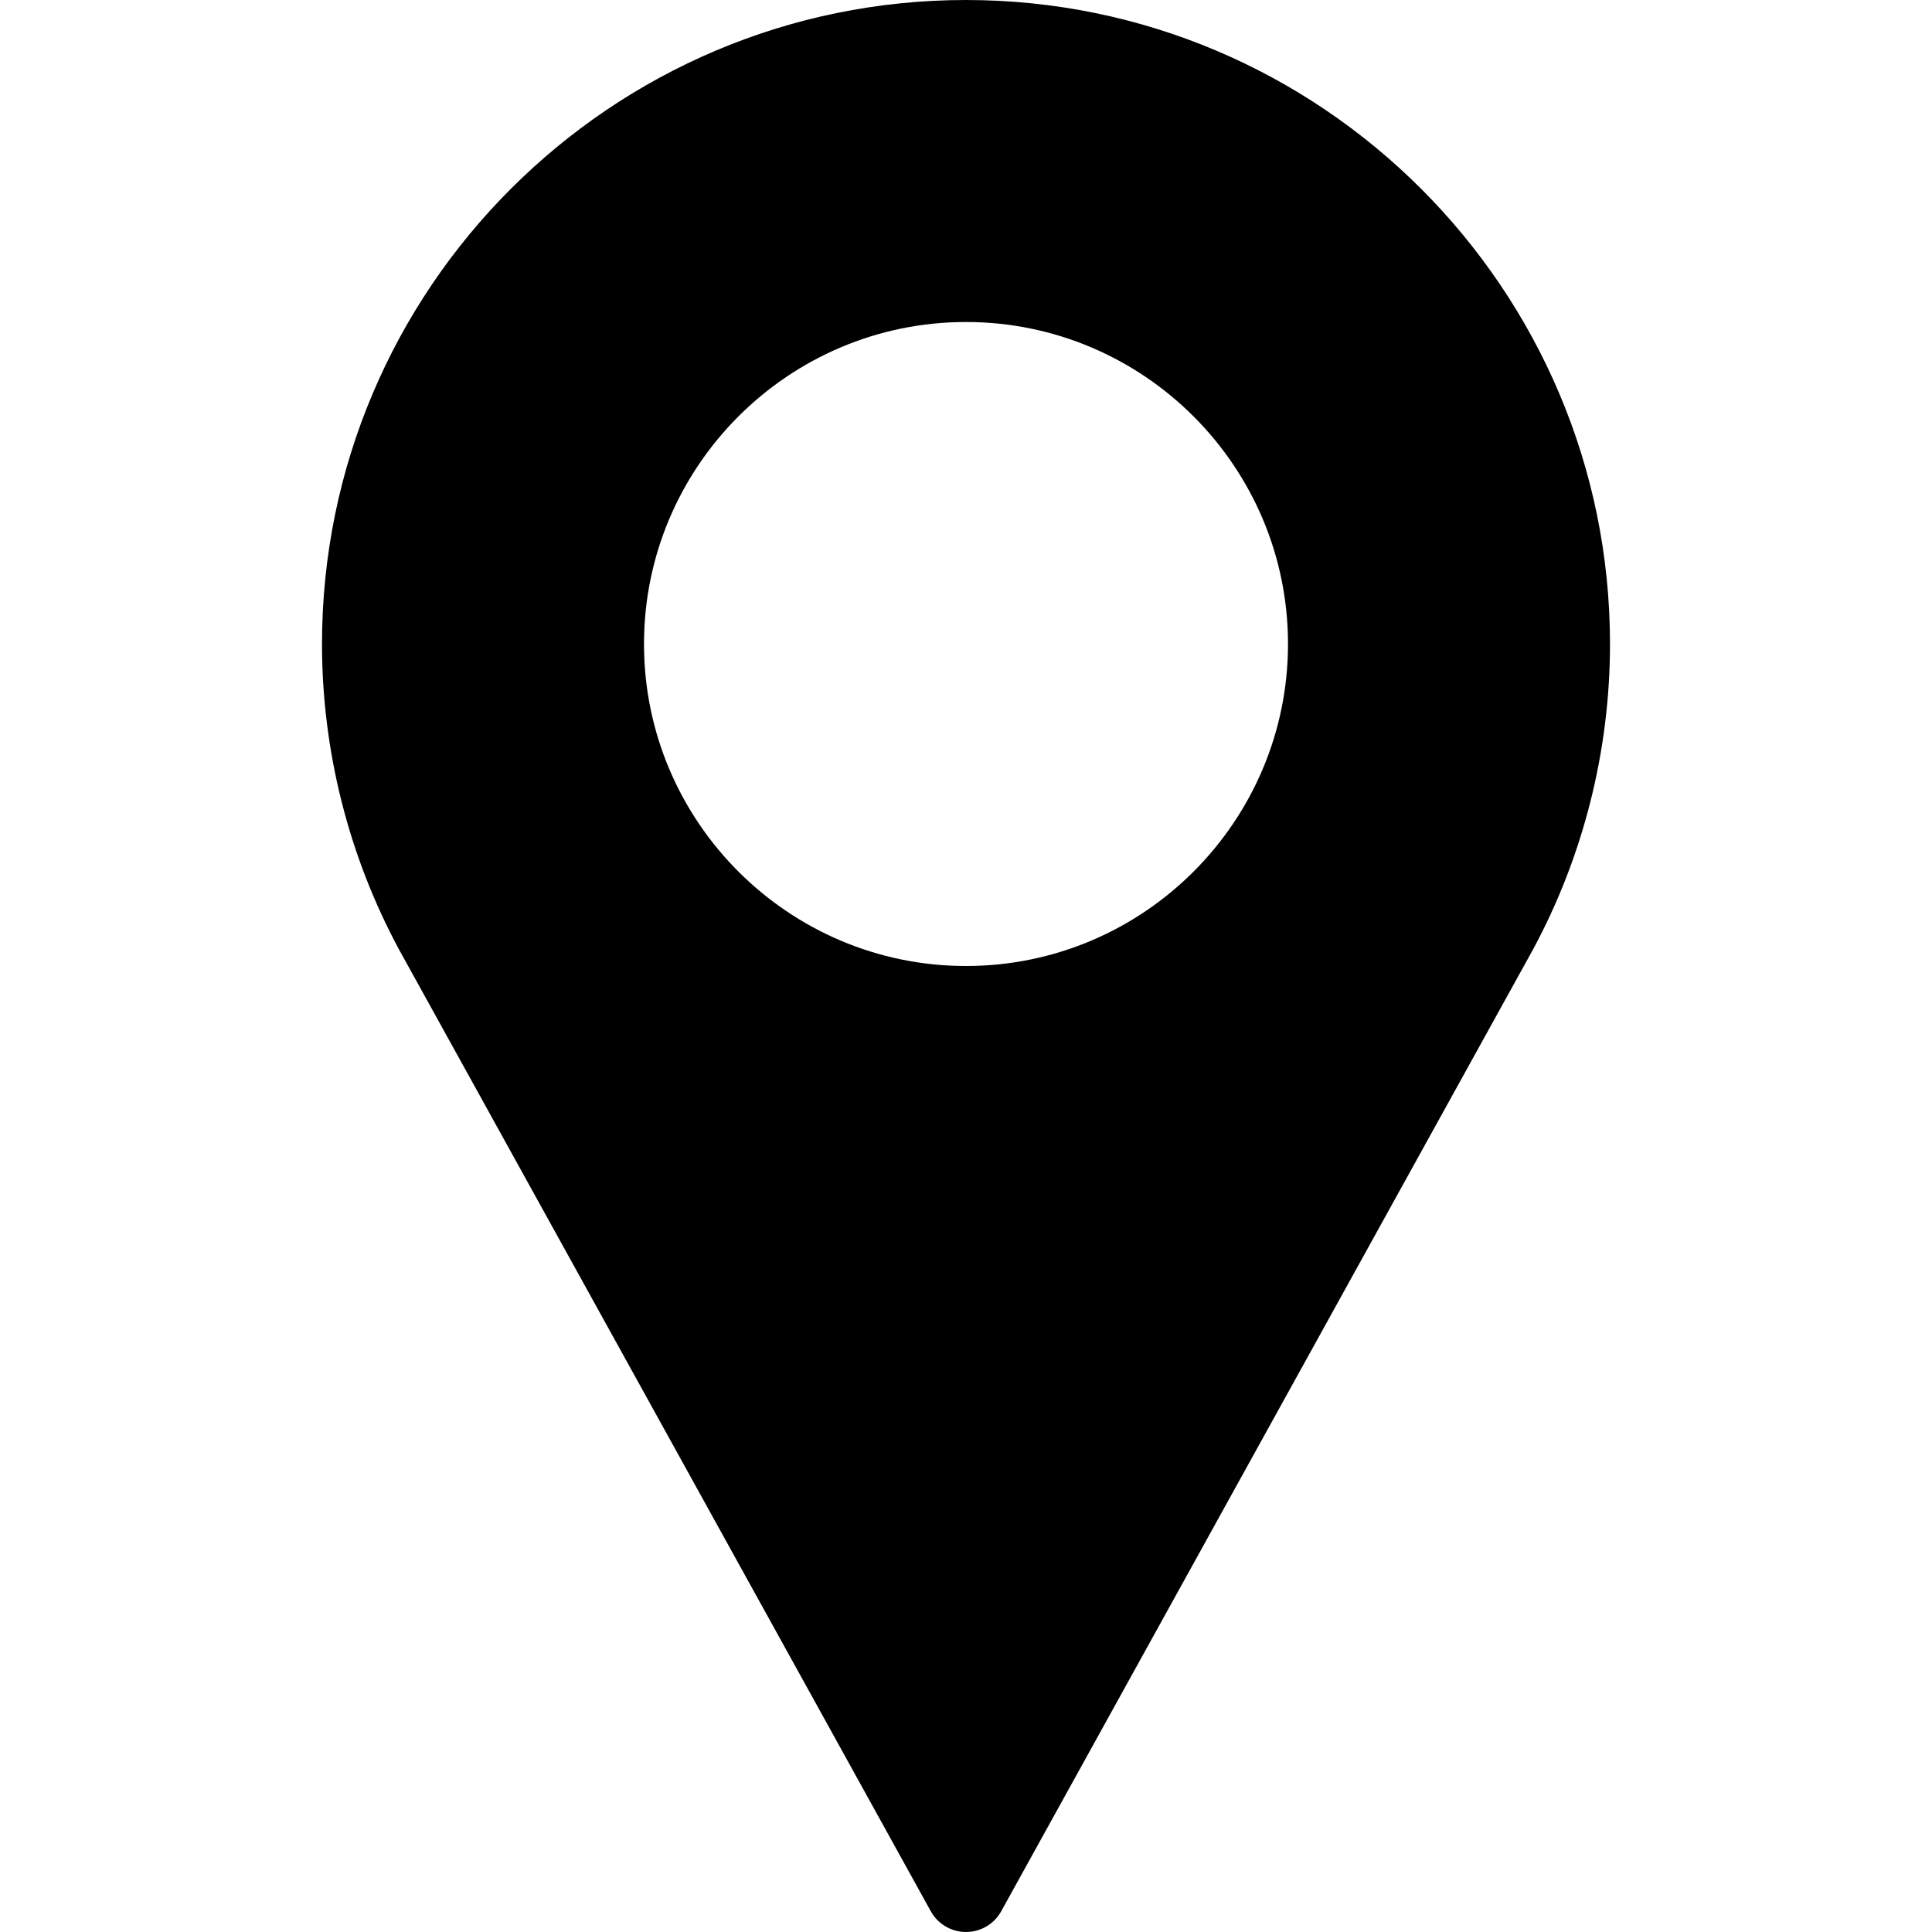
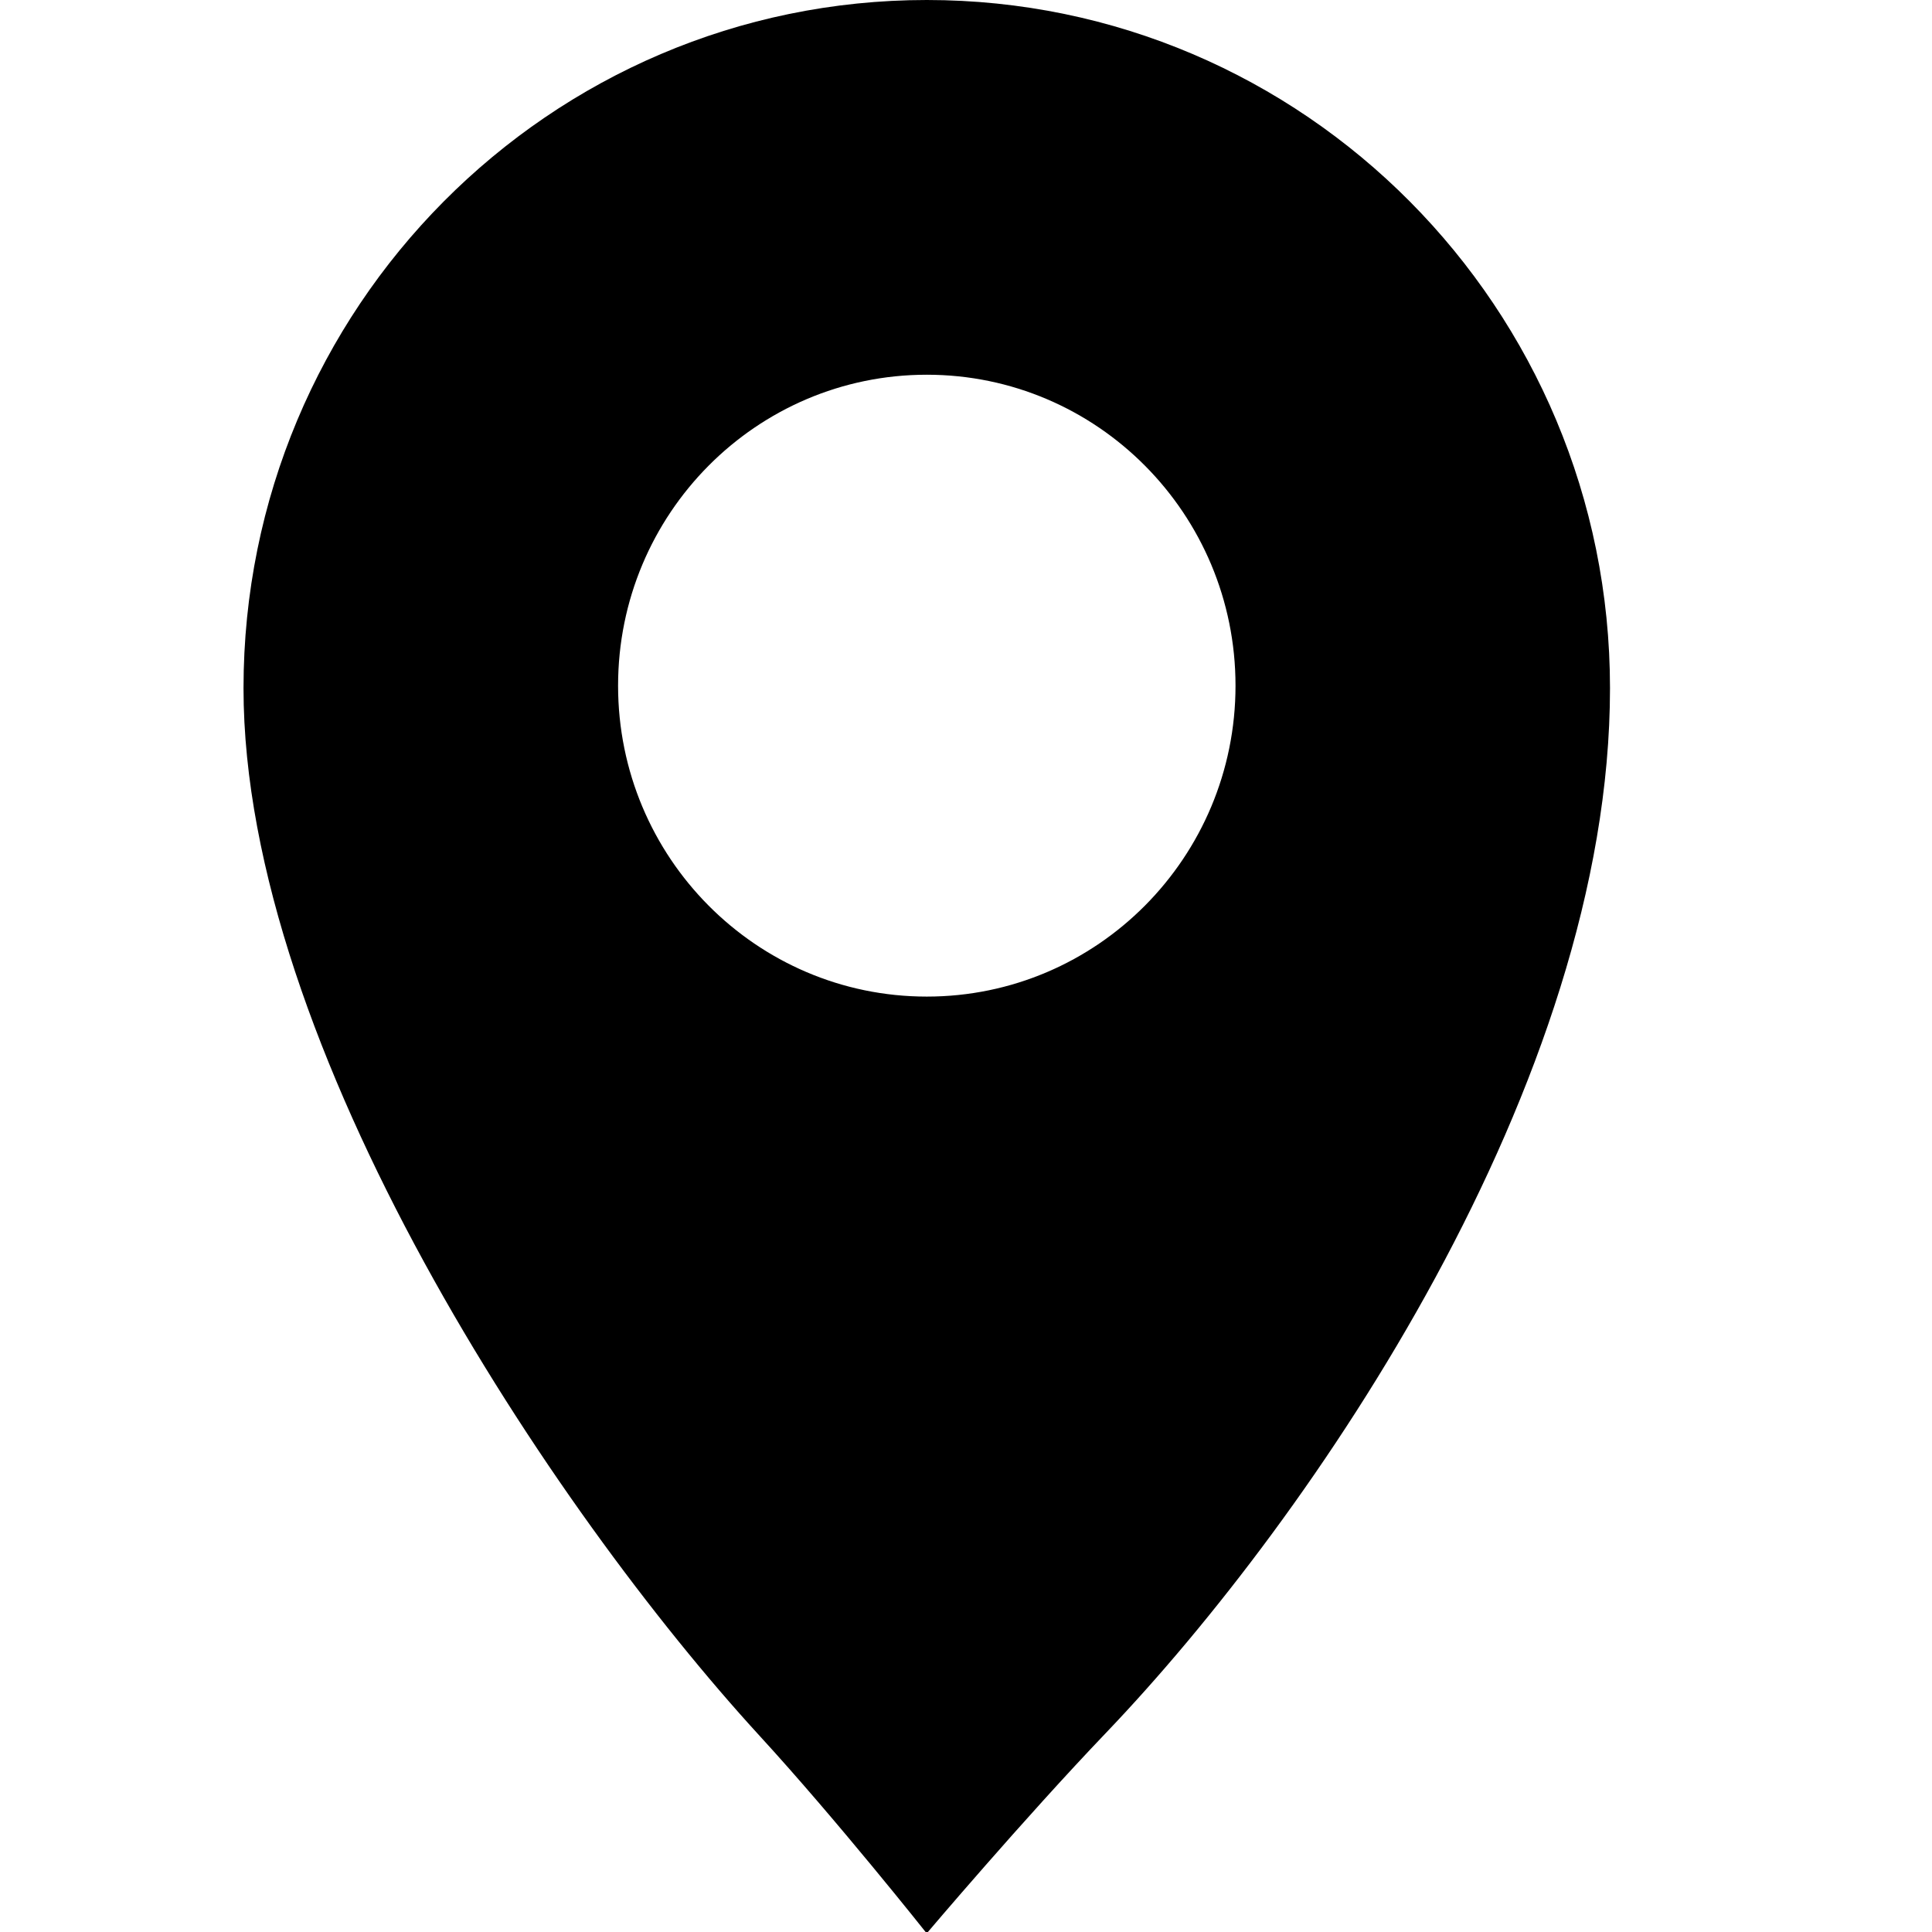
- <svg xmlns="http://www.w3.org/2000/svg" version="1.1" id="Layer_1" x="0px" y="0px" viewBox="0 0 512 512" style="enable-background:new 0 0 512 512;" xml:space="preserve">
-   <g>
-     <g>
-       <path d="M256,0C161.896,0,85.333,76.563,85.333,170.667c0,28.25,7.063,56.26,20.49,81.104L246.667,506.5    c1.875,3.396,5.448,5.5,9.333,5.5s7.458-2.104,9.333-5.5l140.896-254.813c13.375-24.76,20.438-52.771,20.438-81.021    C426.667,76.563,350.104,0,256,0z M256,256c-47.052,0-85.333-38.281-85.333-85.333c0-47.052,38.281-85.333,85.333-85.333    s85.333,38.281,85.333,85.333C341.333,217.719,303.052,256,256,256z" />
-     </g>
-   </g>
-   <g>
- </g>
-   <g>
- </g>
-   <g>
- </g>
-   <g>
- </g>
-   <g>
- </g>
-   <g>
- </g>
-   <g>
- </g>
-   <g>
- </g>
-   <g>
- </g>
-   <g>
- </g>
-   <g>
- </g>
-   <g>
- </g>
-   <g>
- </g>
-   <g>
- </g>
-   <g>
- </g>
+ <svg xmlns="http://www.w3.org/2000/svg" enableBackground="new 0 0 24 24" height="24px" id="pin" version="1.1" viewBox="0 0 24 24" width="24px" xml:space="preserve">
+   <path d="M11.513,12.38c-2.117,0-3.835-1.729-3.835-3.862c0-2.135,1.718-3.863,3.835-3.863s3.835,1.729,3.835,3.863  C15.348,10.65,13.63,12.38,11.513,12.38 M11.513,0C6.825,0,3.025,3.827,3.025,8.549c0,4.46,3.844,10.213,6.411,13.014  c0.959,1.045,2.076,2.454,2.076,2.454s1.2-1.417,2.229-2.493C16.306,18.84,20,13.451,20,8.549C20,3.827,16.2,0,11.513,0" />
</svg>
